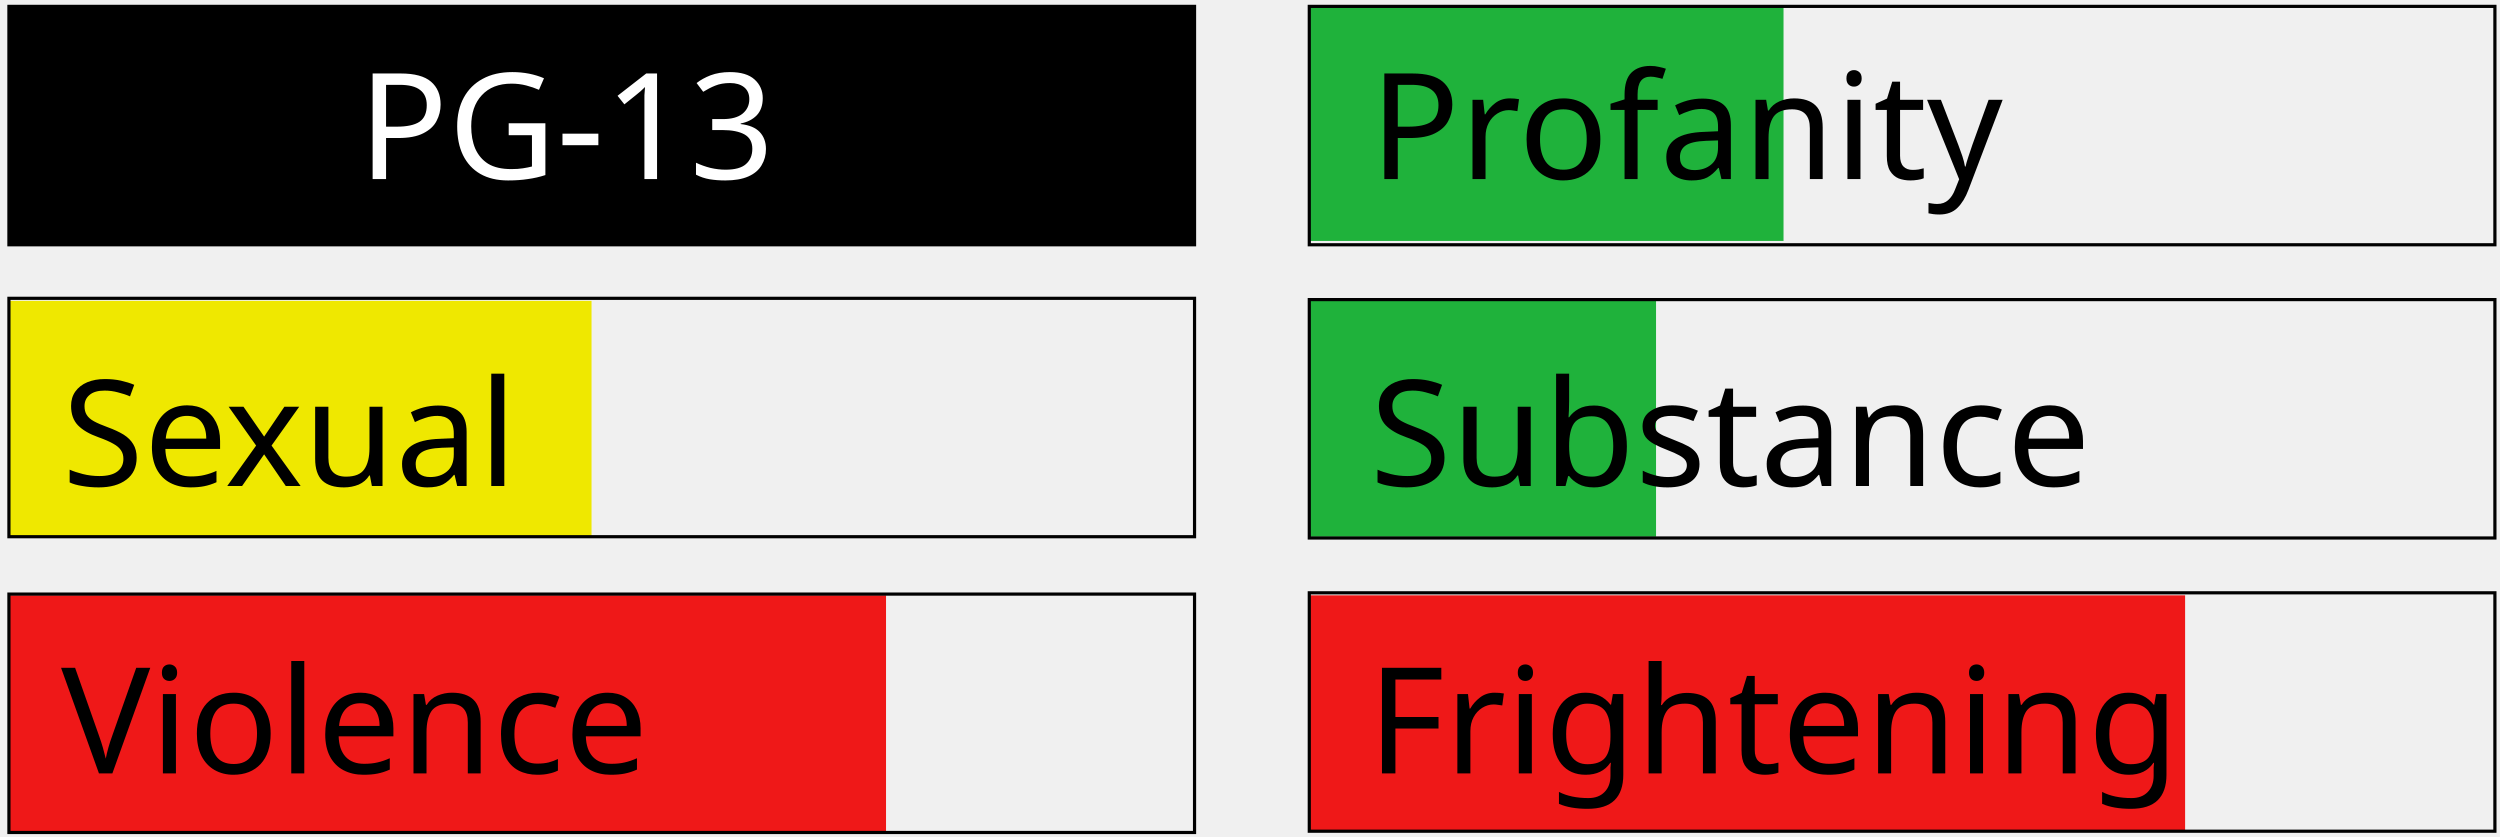
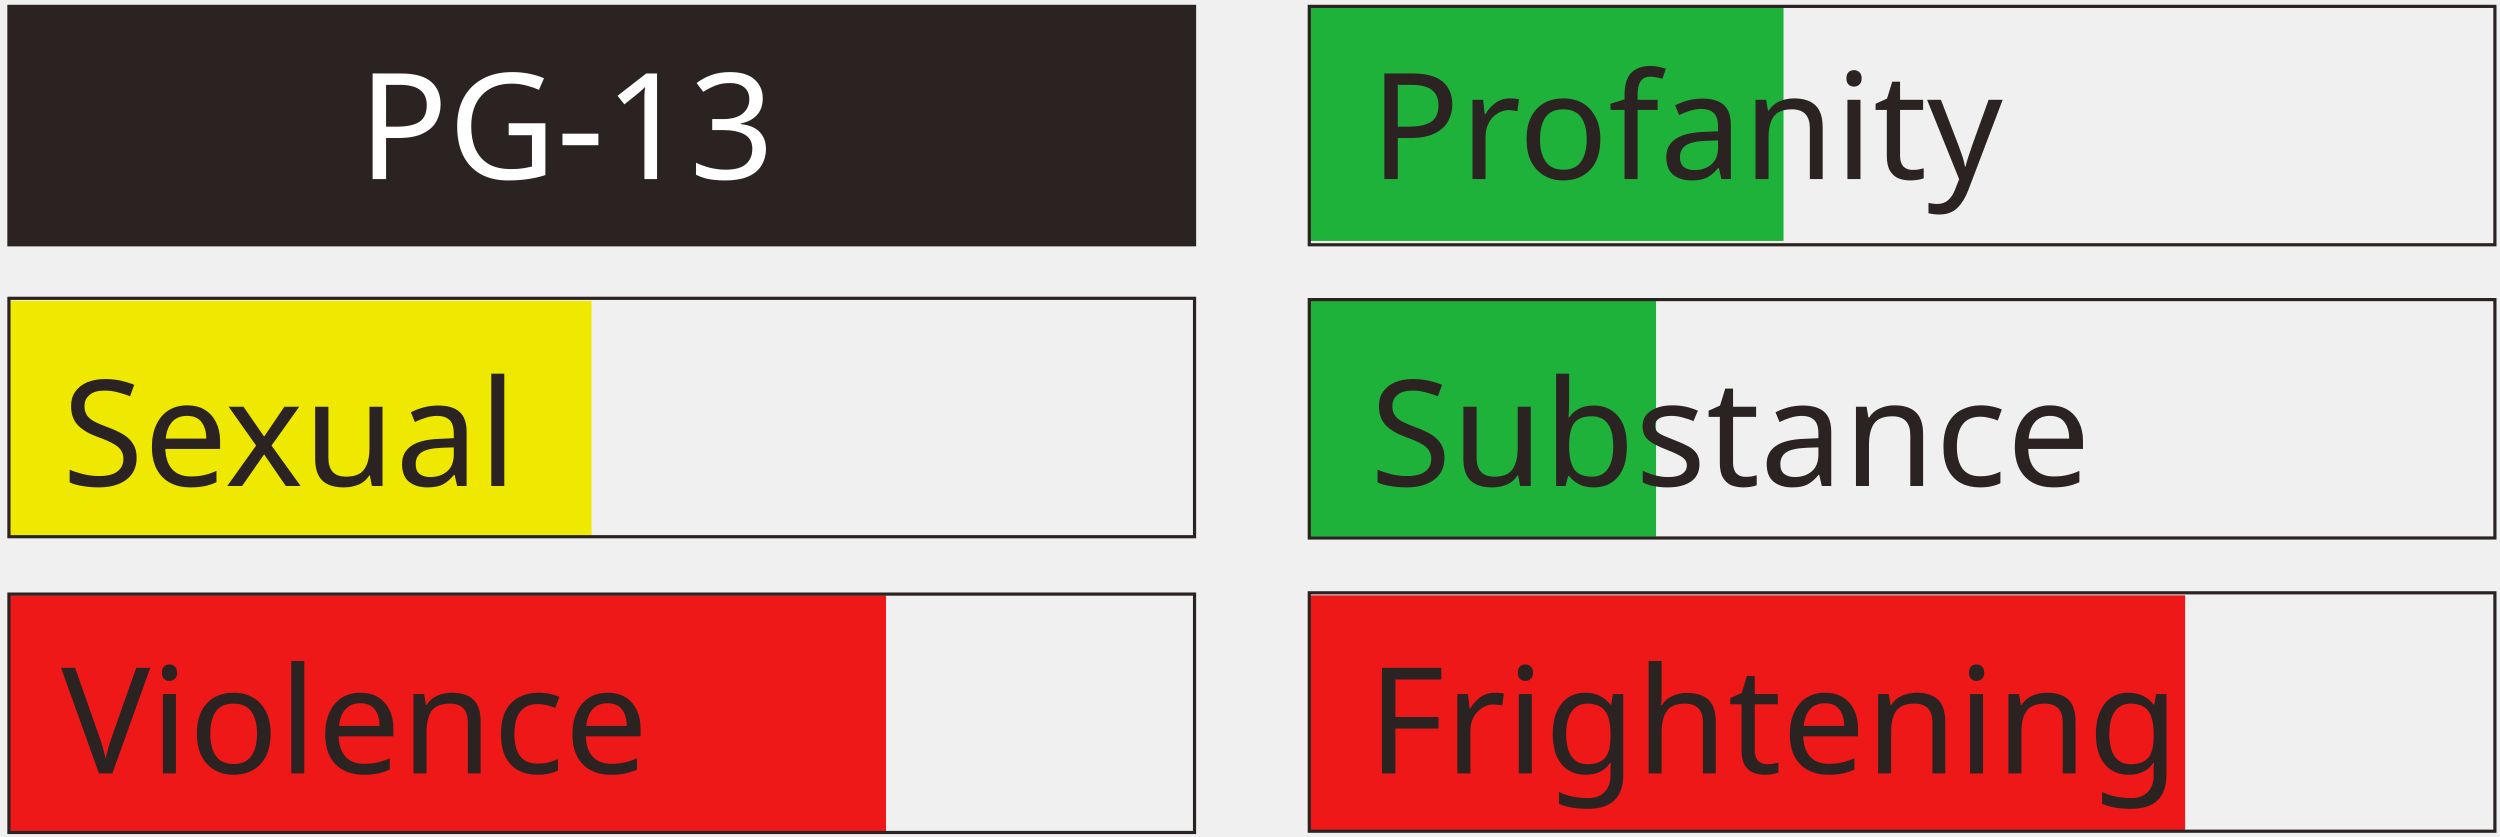
<svg xmlns="http://www.w3.org/2000/svg" xmlns:xlink="http://www.w3.org/1999/xlink" version="1.1" id="Layer_1" x="0px" y="0px" viewBox="2.8 168.7 196.1 65.6" enable-background="new 2.8 168.7 196.1 65.6" xml:space="preserve">
  <g>
    <defs>
      <rect id="SVGID_1_" x="3.5" y="192.3" width="93" height="18.5" />
    </defs>
    <clipPath id="SVGID_2_">
      <use xlink:href="#SVGID_1_" overflow="visible" />
    </clipPath>
    <rect x="1.5" y="190.8" clip-path="url(#SVGID_2_)" fill="#EFE800" width="47.7" height="21.8" />
  </g>
  <g>
    <defs>
      <rect id="SVGID_3_" x="3.5" y="215.4" width="93" height="18.5" />
    </defs>
    <clipPath id="SVGID_4_">
      <use xlink:href="#SVGID_3_" overflow="visible" />
    </clipPath>
    <rect x="1.4" y="214.2" clip-path="url(#SVGID_4_)" fill="#EF1818" width="70.9" height="22.2" />
  </g>
  <g>
    <defs>
      <rect id="SVGID_5_" x="105.5" y="169.1" width="93" height="18.5" />
    </defs>
    <clipPath id="SVGID_6_">
      <use xlink:href="#SVGID_5_" overflow="visible" />
    </clipPath>
    <rect x="102.6" y="163.9" clip-path="url(#SVGID_6_)" fill="#1FB23B" width="40.1" height="26.2" />
  </g>
  <g>
    <defs>
      <rect id="SVGID_7_" x="105.5" y="192.3" width="93" height="18.5" />
    </defs>
    <clipPath id="SVGID_8_">
      <use xlink:href="#SVGID_7_" overflow="visible" />
    </clipPath>
    <rect x="103.6" y="190.7" clip-path="url(#SVGID_8_)" fill="#1FB23B" width="29.1" height="21.7" />
  </g>
  <g>
    <defs>
      <rect id="SVGID_9_" x="105.5" y="215.4" width="93" height="18.5" />
    </defs>
    <clipPath id="SVGID_10_">
      <use xlink:href="#SVGID_9_" overflow="visible" />
    </clipPath>
    <rect x="103.7" y="213.6" clip-path="url(#SVGID_10_)" fill="#EF1818" width="70.5" height="22.2" />
  </g>
-   <text transform="matrix(1.0064 0 0 1 7.6678 206.8223)" font-family="'ArialMT'" font-size="11.592">Sexual</text>
-   <text transform="matrix(1.0064 0 0 1 7.5893 229.3633)" font-family="'ArialMT'" font-size="11.592">Violence</text>
-   <text transform="matrix(1.0064 0 0 1 110.2558 182.7452)" font-family="'ArialMT'" font-size="11.592">Profanity</text>
-   <text transform="matrix(1.0064 0 0 1 110.2558 206.8224)" font-family="'ArialMT'" font-size="11.592">Substance</text>
-   <text transform="matrix(1.0064 0 0 1 110.0702 229.3633)" font-family="'ArialMT'" font-size="11.592">Frightening</text>
-   <rect x="3.5" y="192.1" fill="none" stroke="#000000" stroke-width="0.25" stroke-miterlimit="10" width="93" height="18.7" />
-   <rect x="3.5" y="215.3" fill="none" stroke="#000000" stroke-width="0.25" stroke-miterlimit="10" width="93" height="18.7" />
-   <rect x="105.5" y="169.2" fill="none" stroke="#000000" stroke-width="0.25" stroke-miterlimit="10" width="93" height="18.7" />
-   <rect x="105.5" y="192.2" fill="none" stroke="#000000" stroke-width="0.25" stroke-miterlimit="10" width="93" height="18.7" />
-   <rect x="105.5" y="215.2" fill="none" stroke="#000000" stroke-width="0.25" stroke-miterlimit="10" width="93" height="18.7" />
-   <rect x="3.5" y="169.2" stroke="#000000" stroke-width="0.25" stroke-miterlimit="10" width="93" height="18.7" />
+   <text transform="matrix(1.0064 0 0 1 7.6678 206.8223)" fill="#2B2321" font-family="'ArialMT'" font-size="11.592">Sexual</text>
+   <text transform="matrix(1.0064 0 0 1 7.5893 229.3633)" fill="#2B2321" font-family="'ArialMT'" font-size="11.592">Violence</text>
+   <text transform="matrix(1.0064 0 0 1 110.2558 182.7452)" fill="#2B2321" font-family="'ArialMT'" font-size="11.592">Profanity</text>
+   <text transform="matrix(1.0064 0 0 1 110.2558 206.8224)" fill="#2B2321" font-family="'ArialMT'" font-size="11.592">Substance</text>
+   <text transform="matrix(1.0064 0 0 1 110.0702 229.3633)" fill="#2B2321" font-family="'ArialMT'" font-size="11.592">Frightening</text>
+   <rect x="3.5" y="192.1" fill="none" stroke="#2B2321" stroke-width="0.25" stroke-miterlimit="10" width="93" height="18.7" />
+   <rect x="3.5" y="215.3" fill="none" stroke="#2B2321" stroke-width="0.25" stroke-miterlimit="10" width="93" height="18.7" />
+   <rect x="105.5" y="169.2" fill="none" stroke="#2B2321" stroke-width="0.25" stroke-miterlimit="10" width="93" height="18.7" />
+   <rect x="105.5" y="192.2" fill="none" stroke="#2B2321" stroke-width="0.25" stroke-miterlimit="10" width="93" height="18.7" />
+   <rect x="105.5" y="215.2" fill="none" stroke="#2B2321" stroke-width="0.25" stroke-miterlimit="10" width="93" height="18.7" />
+   <rect x="3.5" y="169.2" fill="#2B2321" stroke="#2B2321" stroke-width="0.25" stroke-miterlimit="10" width="93" height="18.7" />
  <text transform="matrix(1.0064 0 0 1 30.897 182.7451)" fill="#FFFFFF" font-family="'ArialMT'" font-size="11.592">PG-13</text>
</svg>
